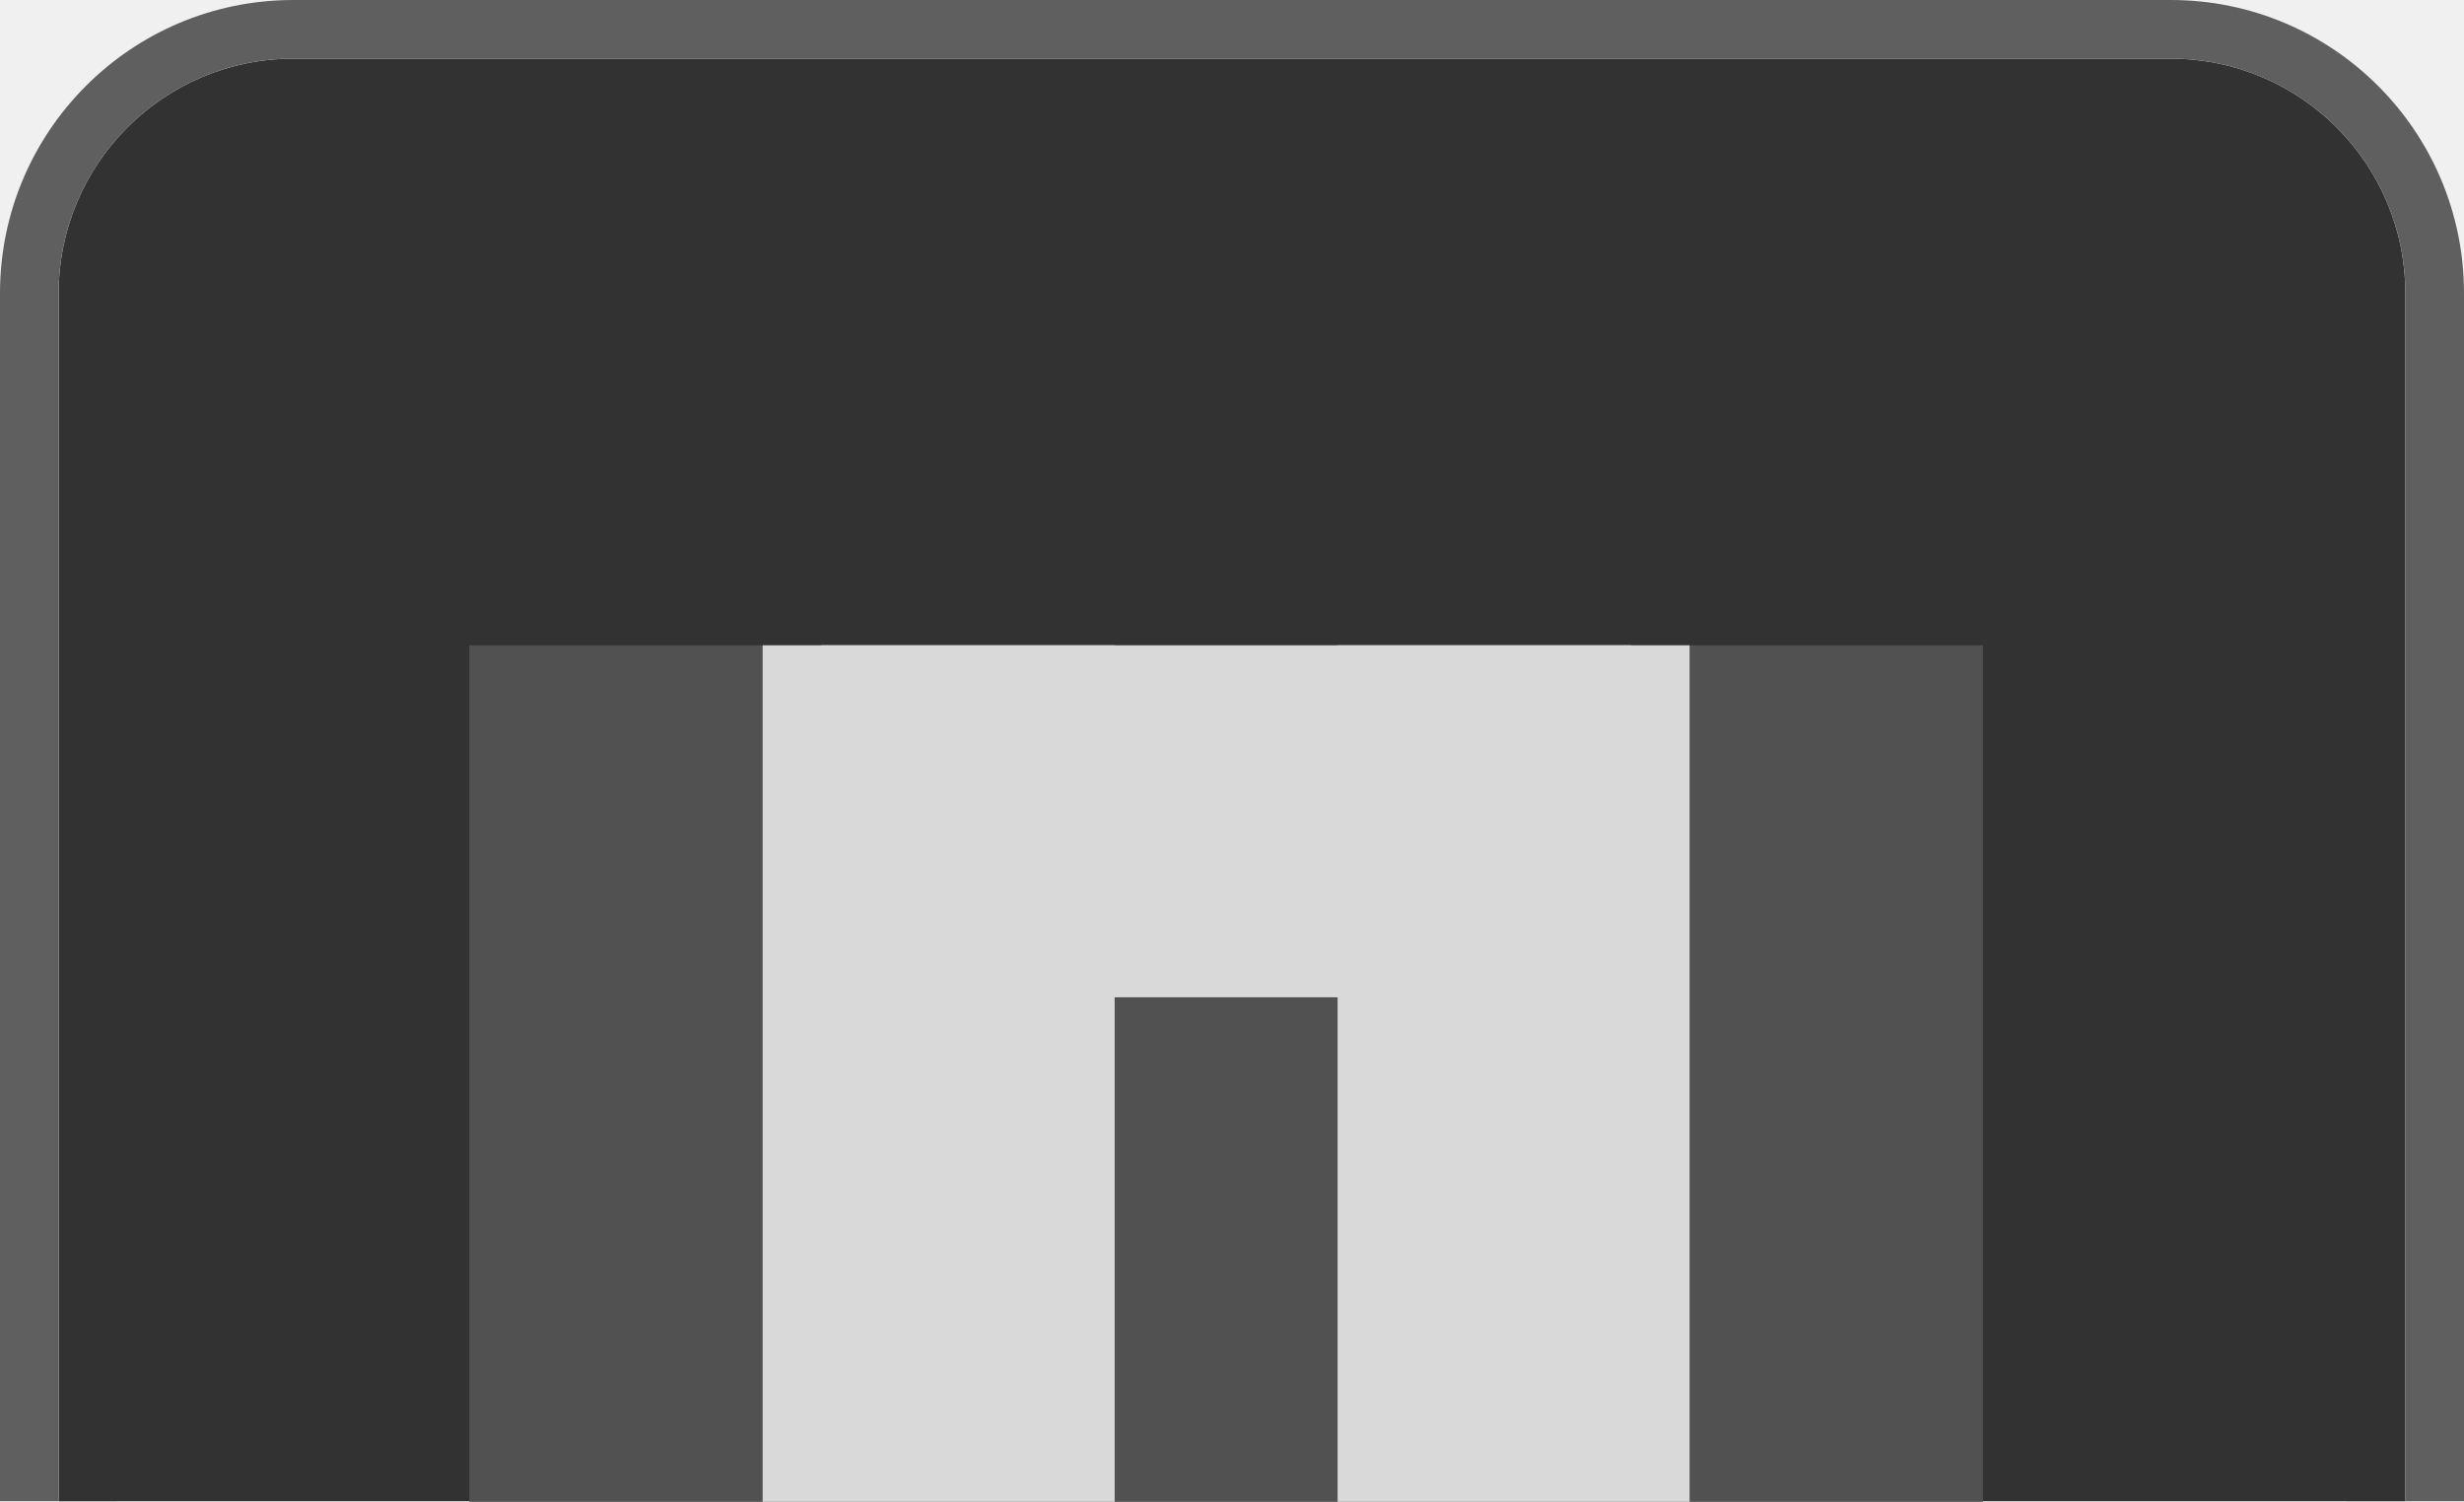
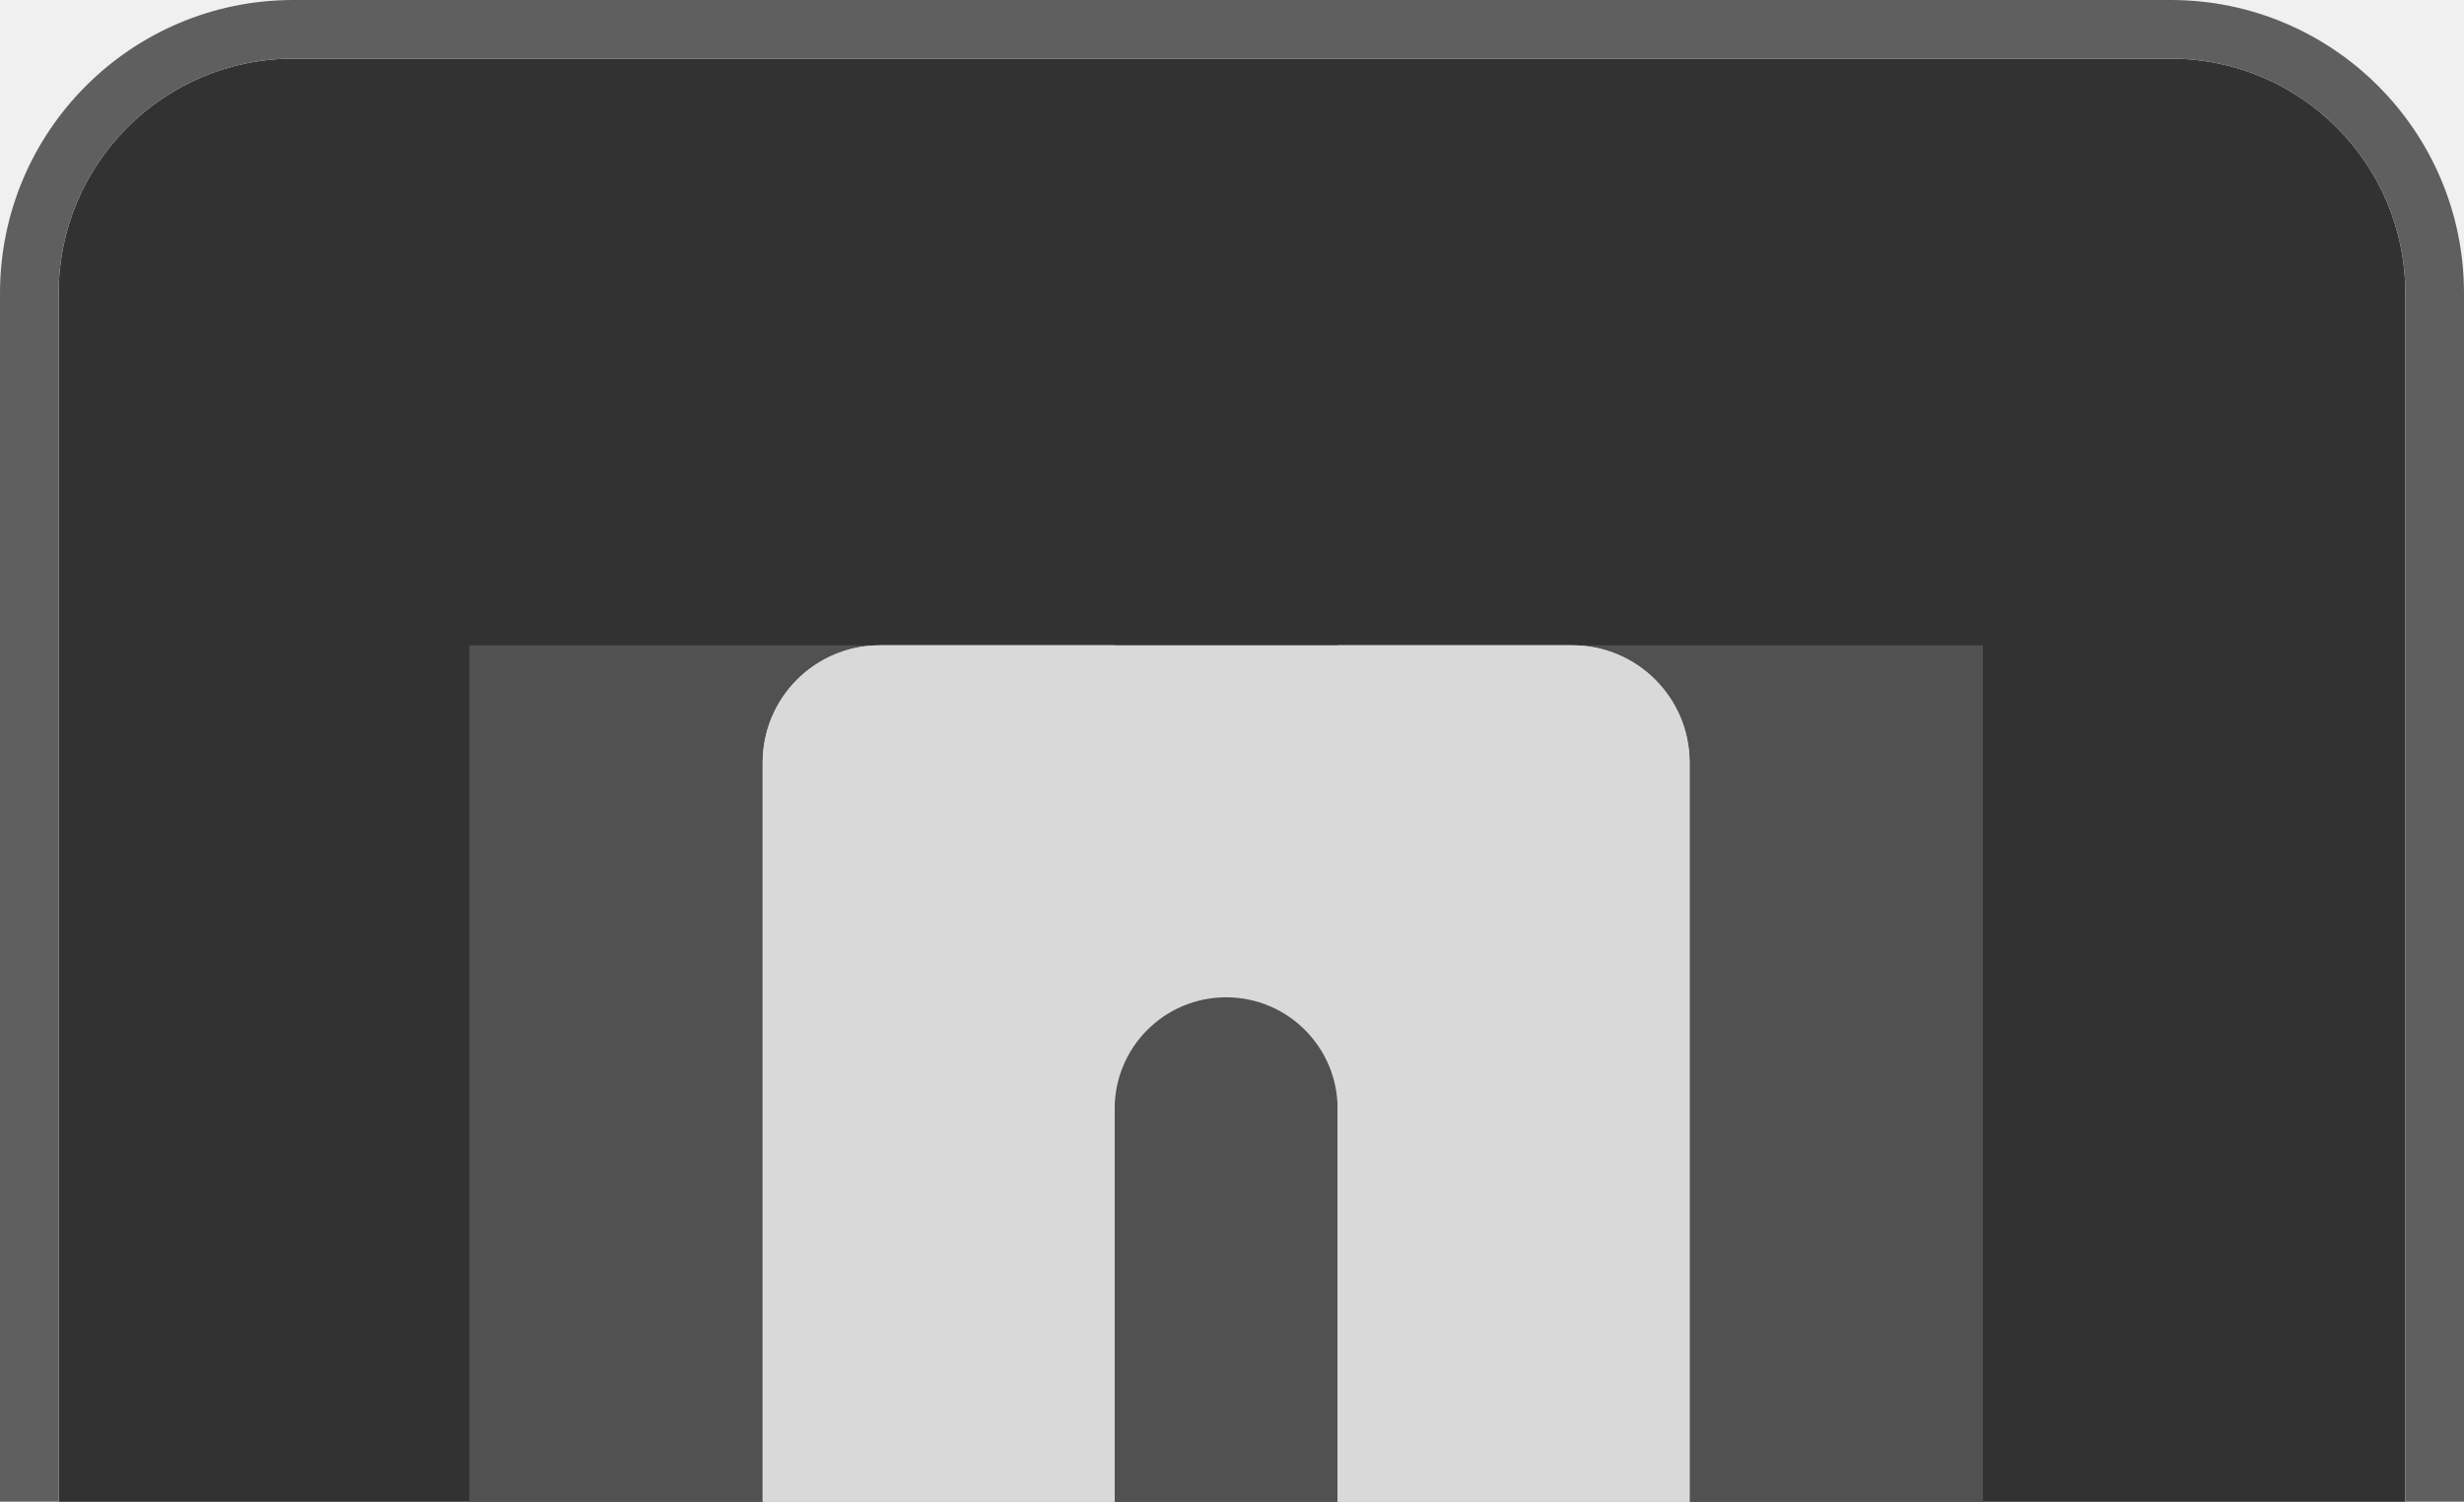
<svg xmlns="http://www.w3.org/2000/svg" width="210" height="128" viewBox="0 0 210 128" fill="none">
  <mask id="path-1-outside-1_368_367" maskUnits="userSpaceOnUse" x="0" y="0" width="210" height="128" fill="black">
    <rect fill="white" width="210" height="128" />
-     <path d="M5 25C5 13.954 13.954 5 25 5H185C196.046 5 205 13.954 205 25V127.951H5V25Z" />
+     <path d="M5 25C5 13.954 13.954 5 25 5H185C196.046 5 205 13.954 205 25V128H5V25Z" />
  </mask>
-   <path d="M5 25C5 13.954 13.954 5 25 5H185C196.046 5 205 13.954 205 25V127.951H5V25Z" fill="#323232" />
-   <path d="M0 25C0 11.193 11.193 0 25 0H185C198.807 0 210 11.193 210 25H200C200 16.716 193.284 10 185 10H25C16.716 10 10 16.716 10 25H0ZM205 127.951H5H205ZM0 127.951V25C0 11.193 11.193 0 25 0V10C16.716 10 10 16.716 10 25V127.951H0ZM185 0C198.807 0 210 11.193 210 25V127.951H200V25C200 16.716 193.284 10 185 10V0Z" fill="#5F5F5F" mask="url(#path-1-outside-1_368_367)" />
+   <path d="M5 25C5 13.954 13.954 5 25 5H185C196.046 5 205 13.954 205 25V128H5V25Z" fill="#323232" />
+   <path d="M0 25C0 11.193 11.193 0 25 0H185C198.807 0 210 11.193 210 25H200C200 16.716 193.284 10 185 10H25C16.716 10 10 16.716 10 25H0ZM205 128H5H205ZM0 128V25C0 11.193 11.193 0 25 0V10C16.716 10 10 16.716 10 25V128H0ZM185 0C198.807 0 210 11.193 210 25V128H200V25C200 16.716 193.284 10 185 10V0Z" fill="#5F5F5F" mask="url(#path-1-outside-1_368_367)" />
  <rect x="40" y="55" width="129" height="73" fill="#515151" />
-   <rect x="114" y="55" width="30" height="73" fill="#D9D9D9" />
-   <rect x="65" y="55" width="30" height="73" fill="#D9D9D9" />
-   <rect x="70" y="55" width="69" height="30" fill="#D9D9D9" />
+   <path d="M114 55H134C139.523 55 144 59.477 144 65V128H114V55Z" fill="#D9D9D9" />
+   <path d="M65 65C65 59.477 69.477 55 75 55H95V128H65V65Z" fill="#D9D9D9" />
+   <path d="M65 65C65 59.477 69.477 55 75 55H134C139.523 55 144 59.477 144 65V128H114V94.5C114 89.253 109.747 85 104.5 85V85C99.253 85 95 89.253 95 94.5V128H65V65Z" fill="#D9D9D9" />
</svg>
